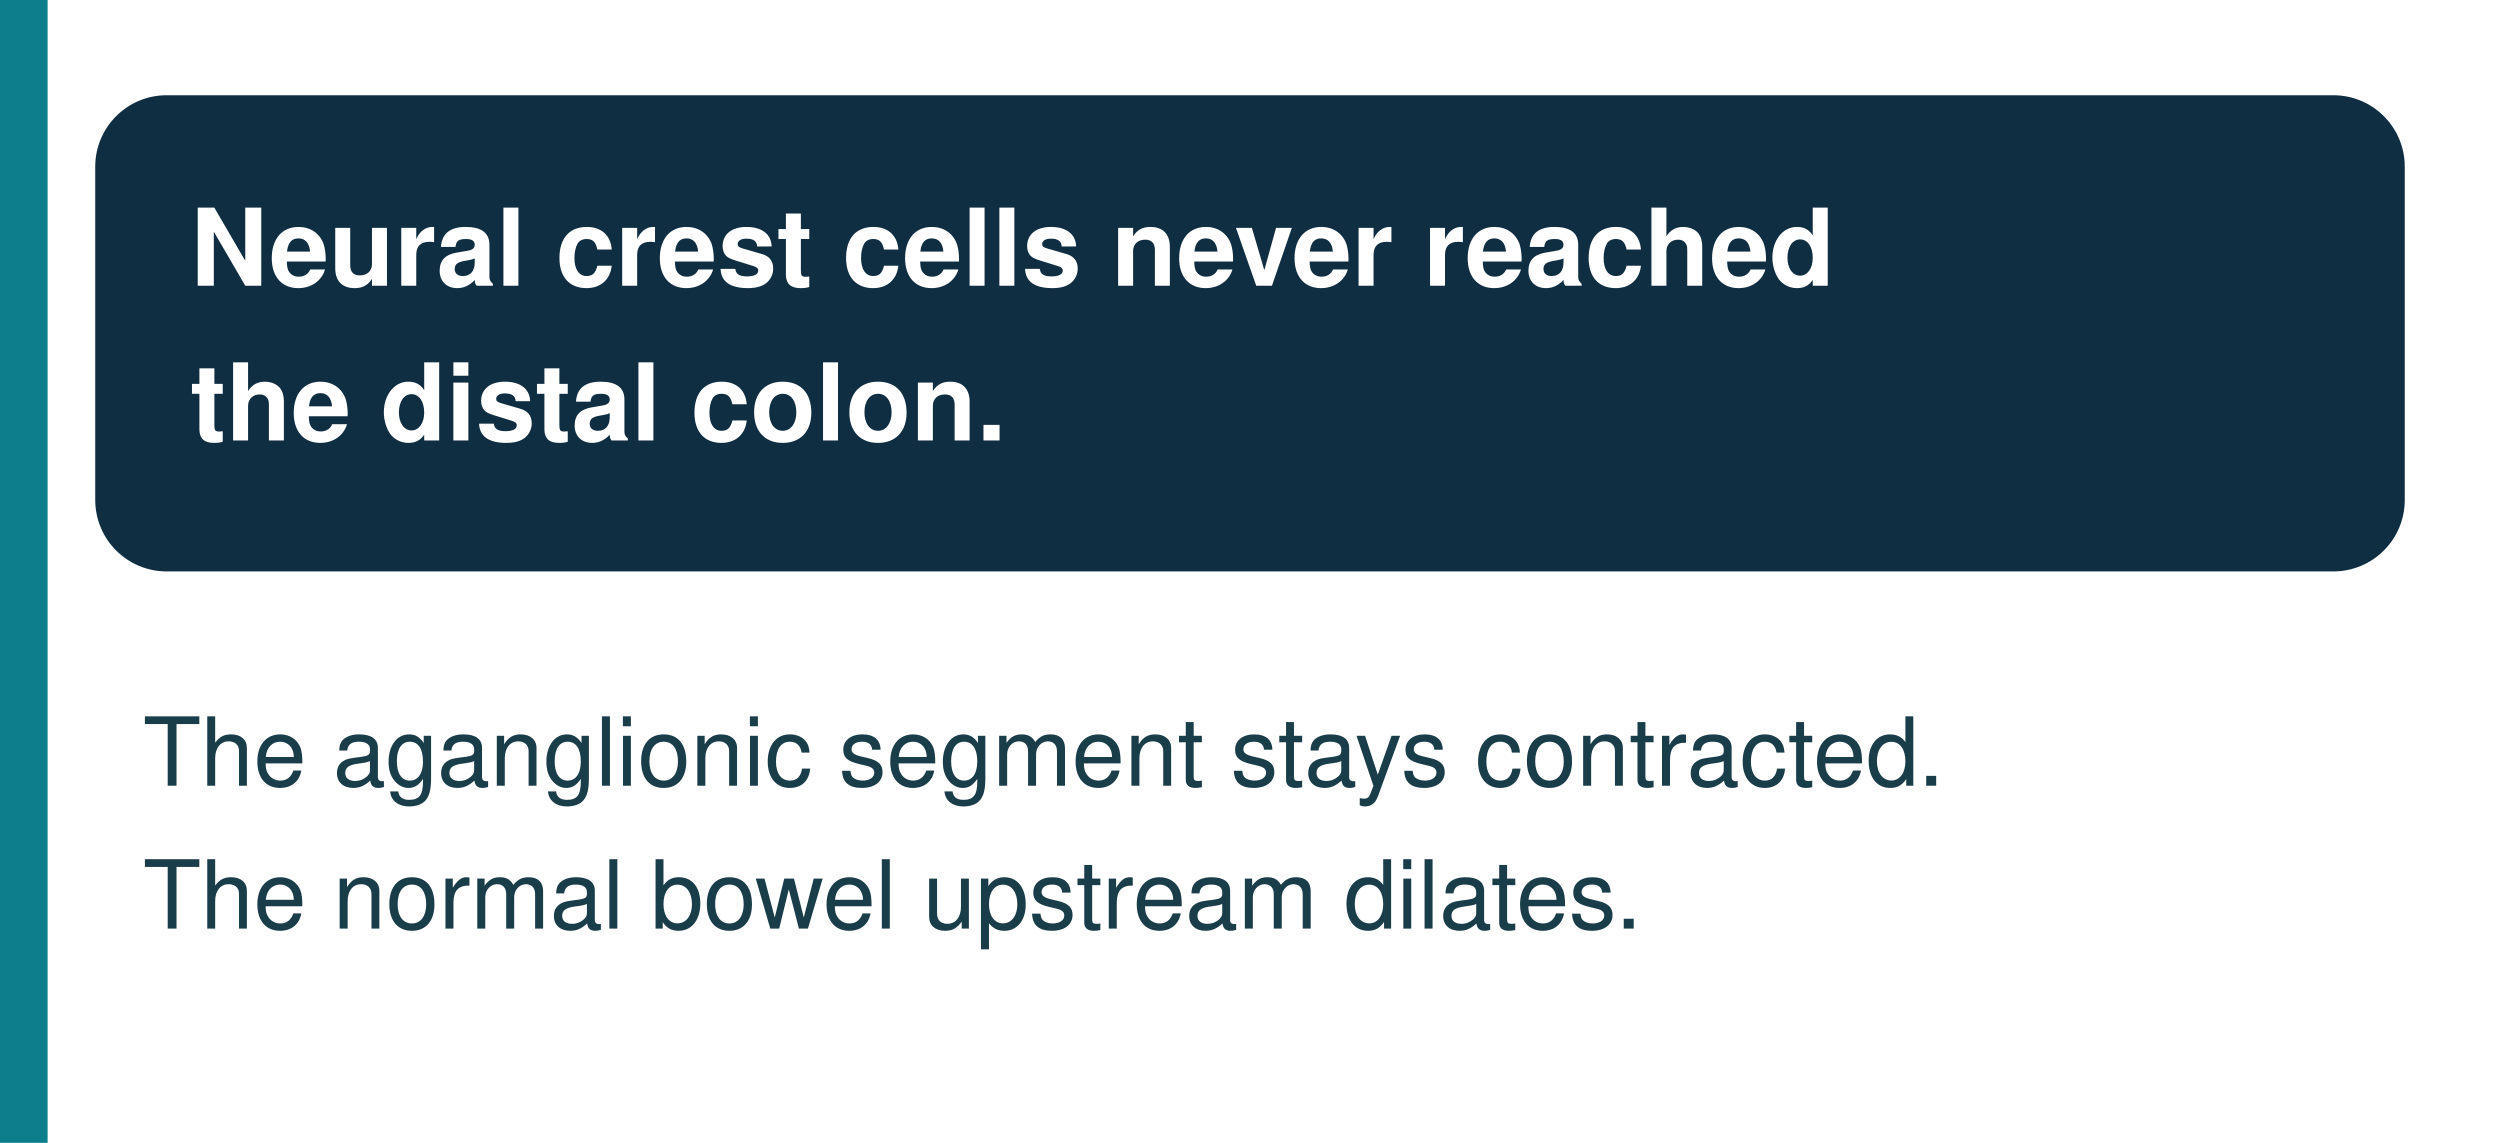
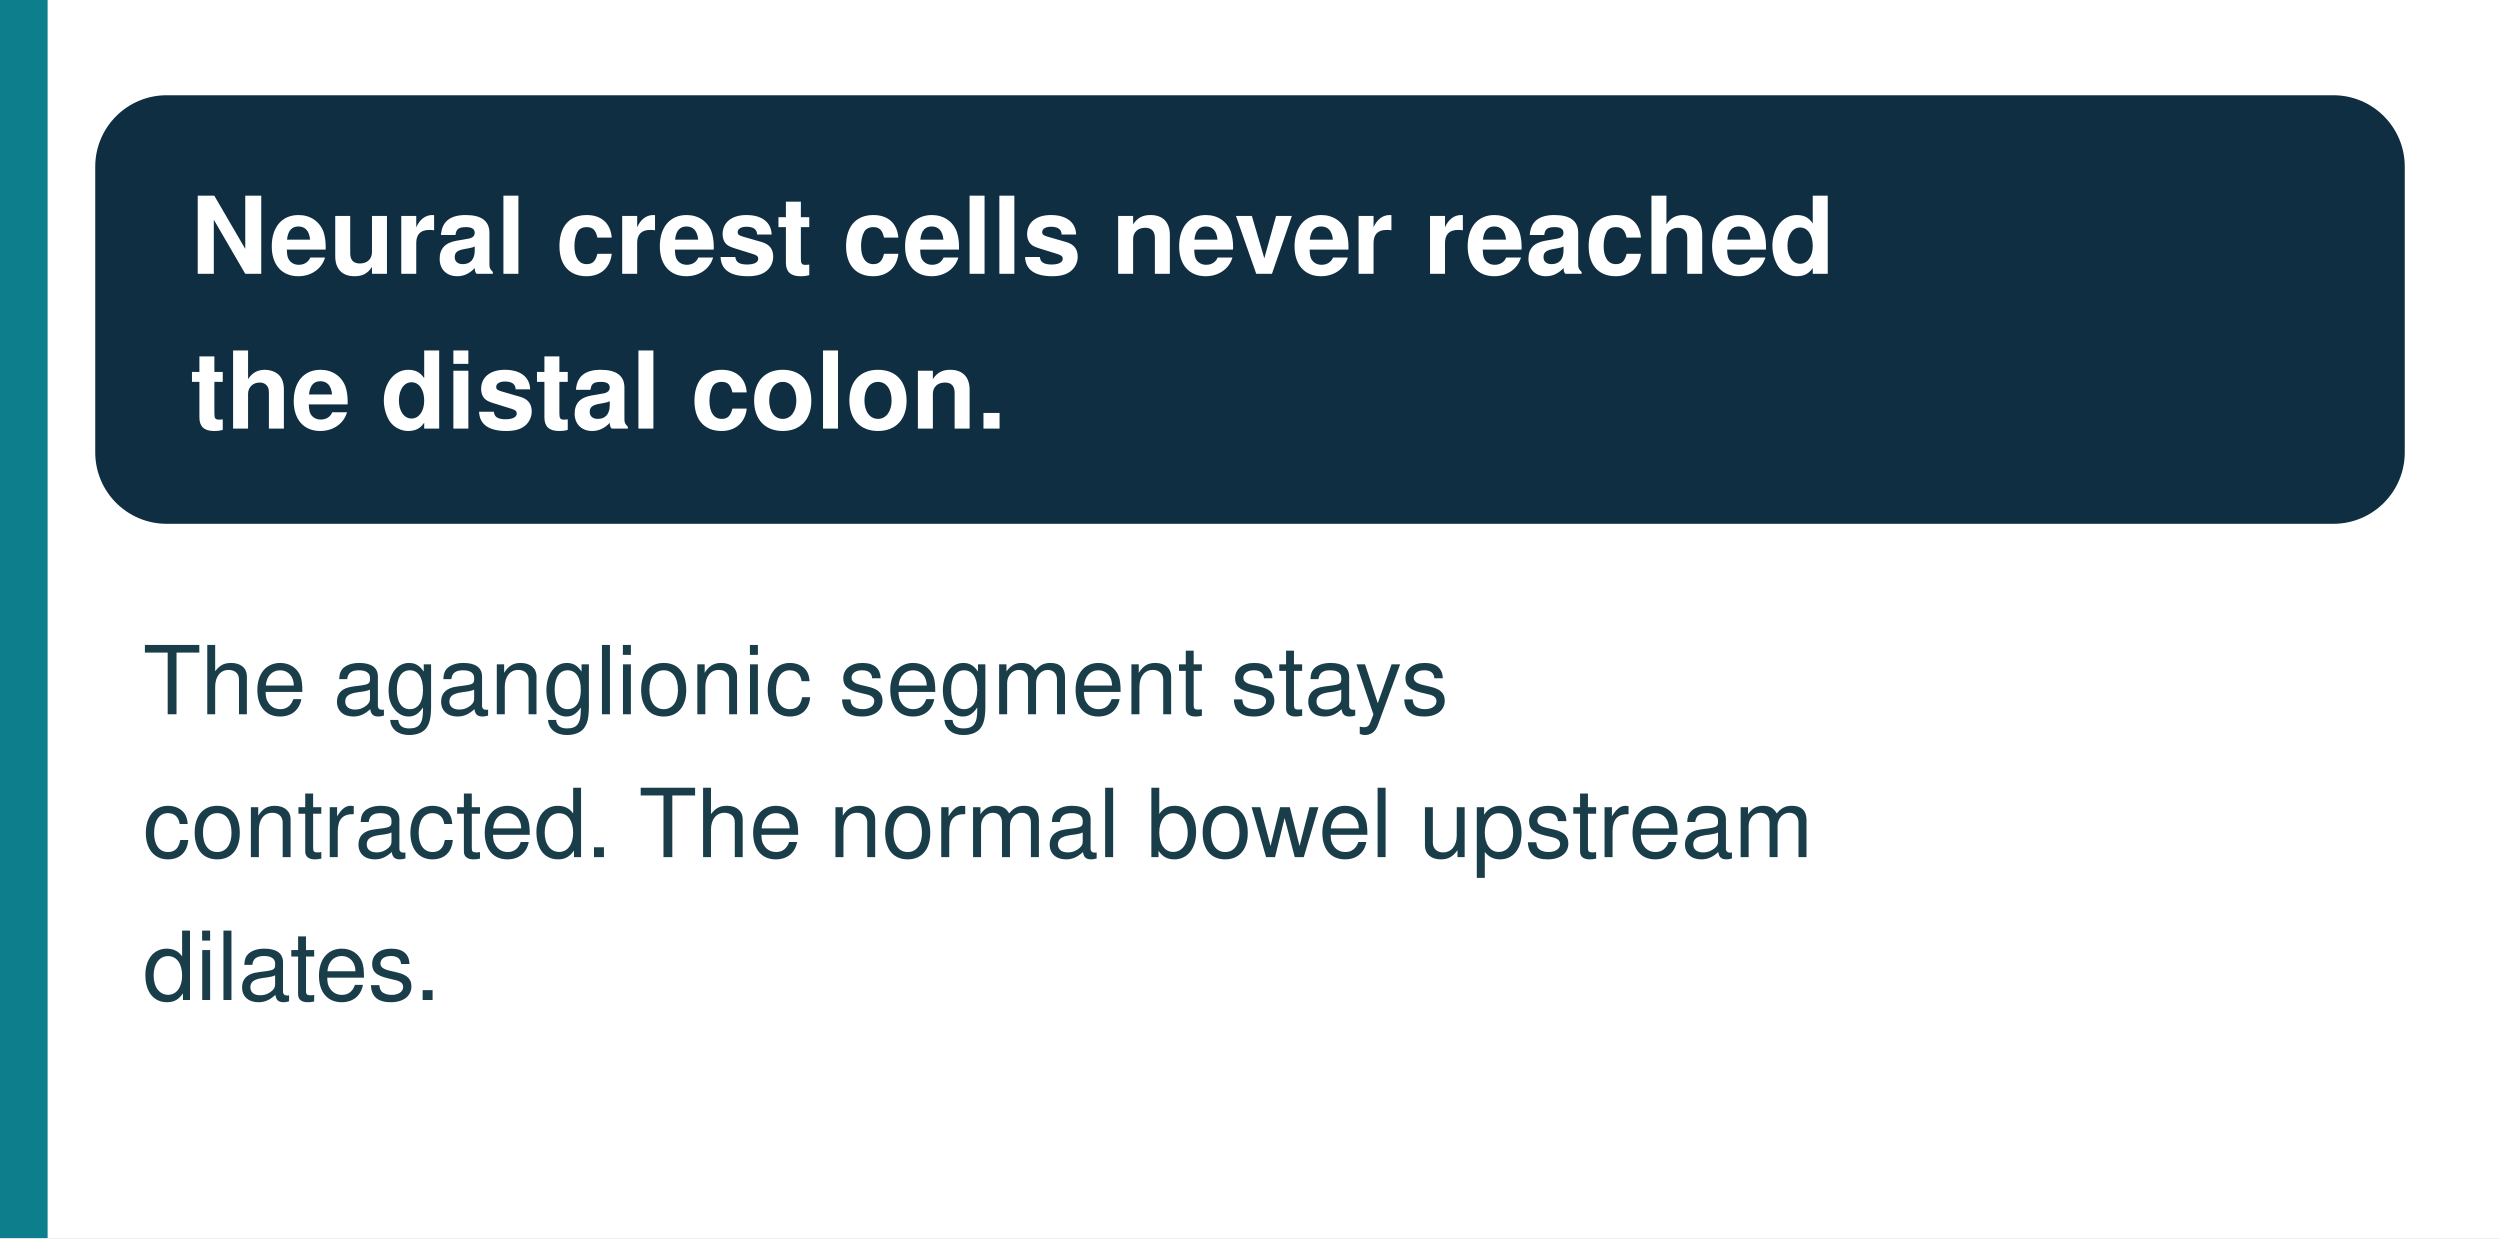
- <svg xmlns="http://www.w3.org/2000/svg" viewBox="0 0 420 192" width="420" height="192" role="img" aria-labelledby="tusmle1066">
-   <rect width="420" height="192" fill="#ffffff" />
-   <rect x="0" y="0" width="8" height="192" fill="#0d7f8c" />
-   <rect x="16" y="16" width="388" height="80" rx="12" fill="#0f2e42" />
-   <text x="32" y="48" font-family="Helvetica Neue, Helvetica, Arial, sans-serif" font-size="18" font-weight="700" fill="#ffffff">Neural crest cells never reached</text>
-   <text x="32" y="74" font-family="Helvetica Neue, Helvetica, Arial, sans-serif" font-size="18" font-weight="700" fill="#ffffff">the distal colon.</text>
-   <text x="24" y="132" font-family="Helvetica Neue, Helvetica, Arial, sans-serif" font-size="16" font-weight="500" fill="#1a3d4a">The aganglionic segment stays contracted.</text>
-   <text x="24" y="156" font-family="Helvetica Neue, Helvetica, Arial, sans-serif" font-size="16" font-weight="500" fill="#1a3d4a">The normal bowel upstream dilates.</text>
+ <svg xmlns="http://www.w3.org/2000/svg" viewBox="0 0 420 208" width="420" height="208" role="img" aria-labelledby="tusmle1066">
+   <rect width="420" height="208" fill="#ffffff" />
+   <rect x="0" y="0" width="8" height="208" fill="#0d7f8c" />
+   <rect x="16" y="16" width="388" height="72" rx="12" fill="#0f2e42" />
+   <text x="32" y="46" font-family="Helvetica Neue, Helvetica, Arial, sans-serif" font-size="18" font-weight="700" fill="#ffffff">Neural crest cells never reached</text>
+   <text x="32" y="72" font-family="Helvetica Neue, Helvetica, Arial, sans-serif" font-size="18" font-weight="700" fill="#ffffff">the distal colon.</text>
+   <text x="24" y="120" font-family="Helvetica Neue, Helvetica, Arial, sans-serif" font-size="16" font-weight="500" fill="#1a3d4a">The aganglionic segment stays</text>
+   <text x="24" y="144" font-family="Helvetica Neue, Helvetica, Arial, sans-serif" font-size="16" font-weight="500" fill="#1a3d4a">contracted. The normal bowel upstream</text>
+   <text x="24" y="168" font-family="Helvetica Neue, Helvetica, Arial, sans-serif" font-size="16" font-weight="500" fill="#1a3d4a">dilates.</text>
</svg>
